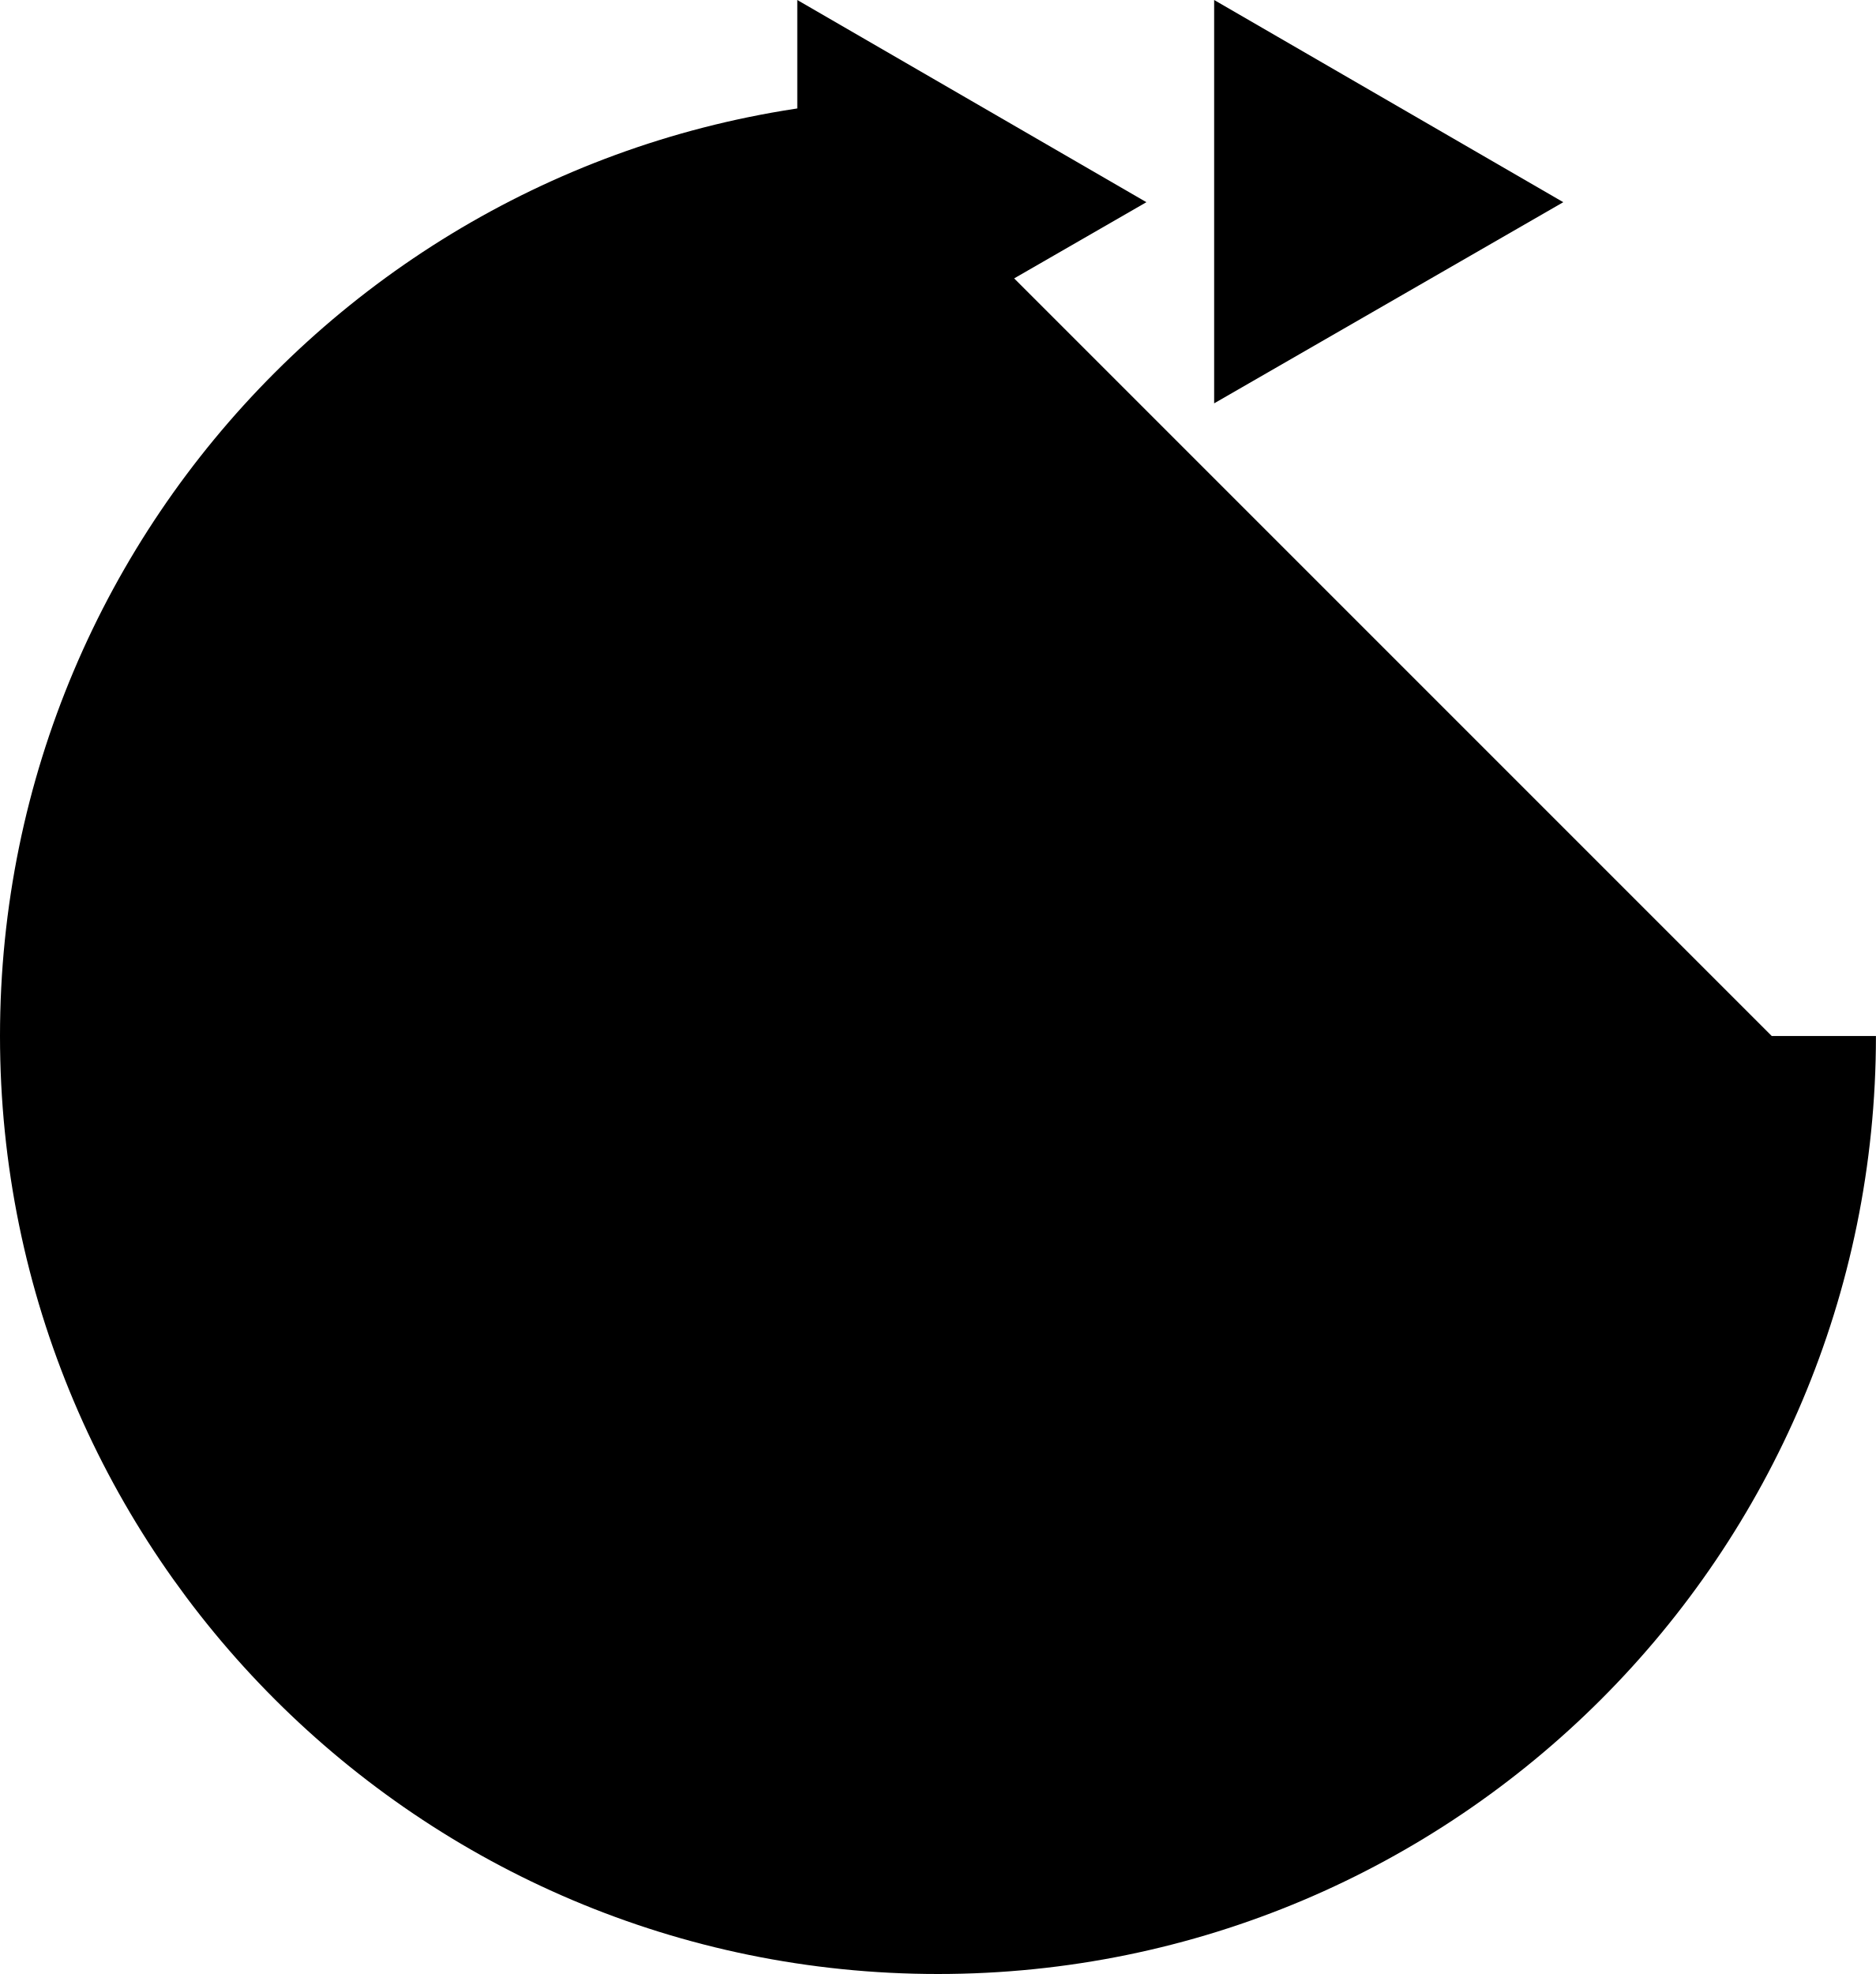
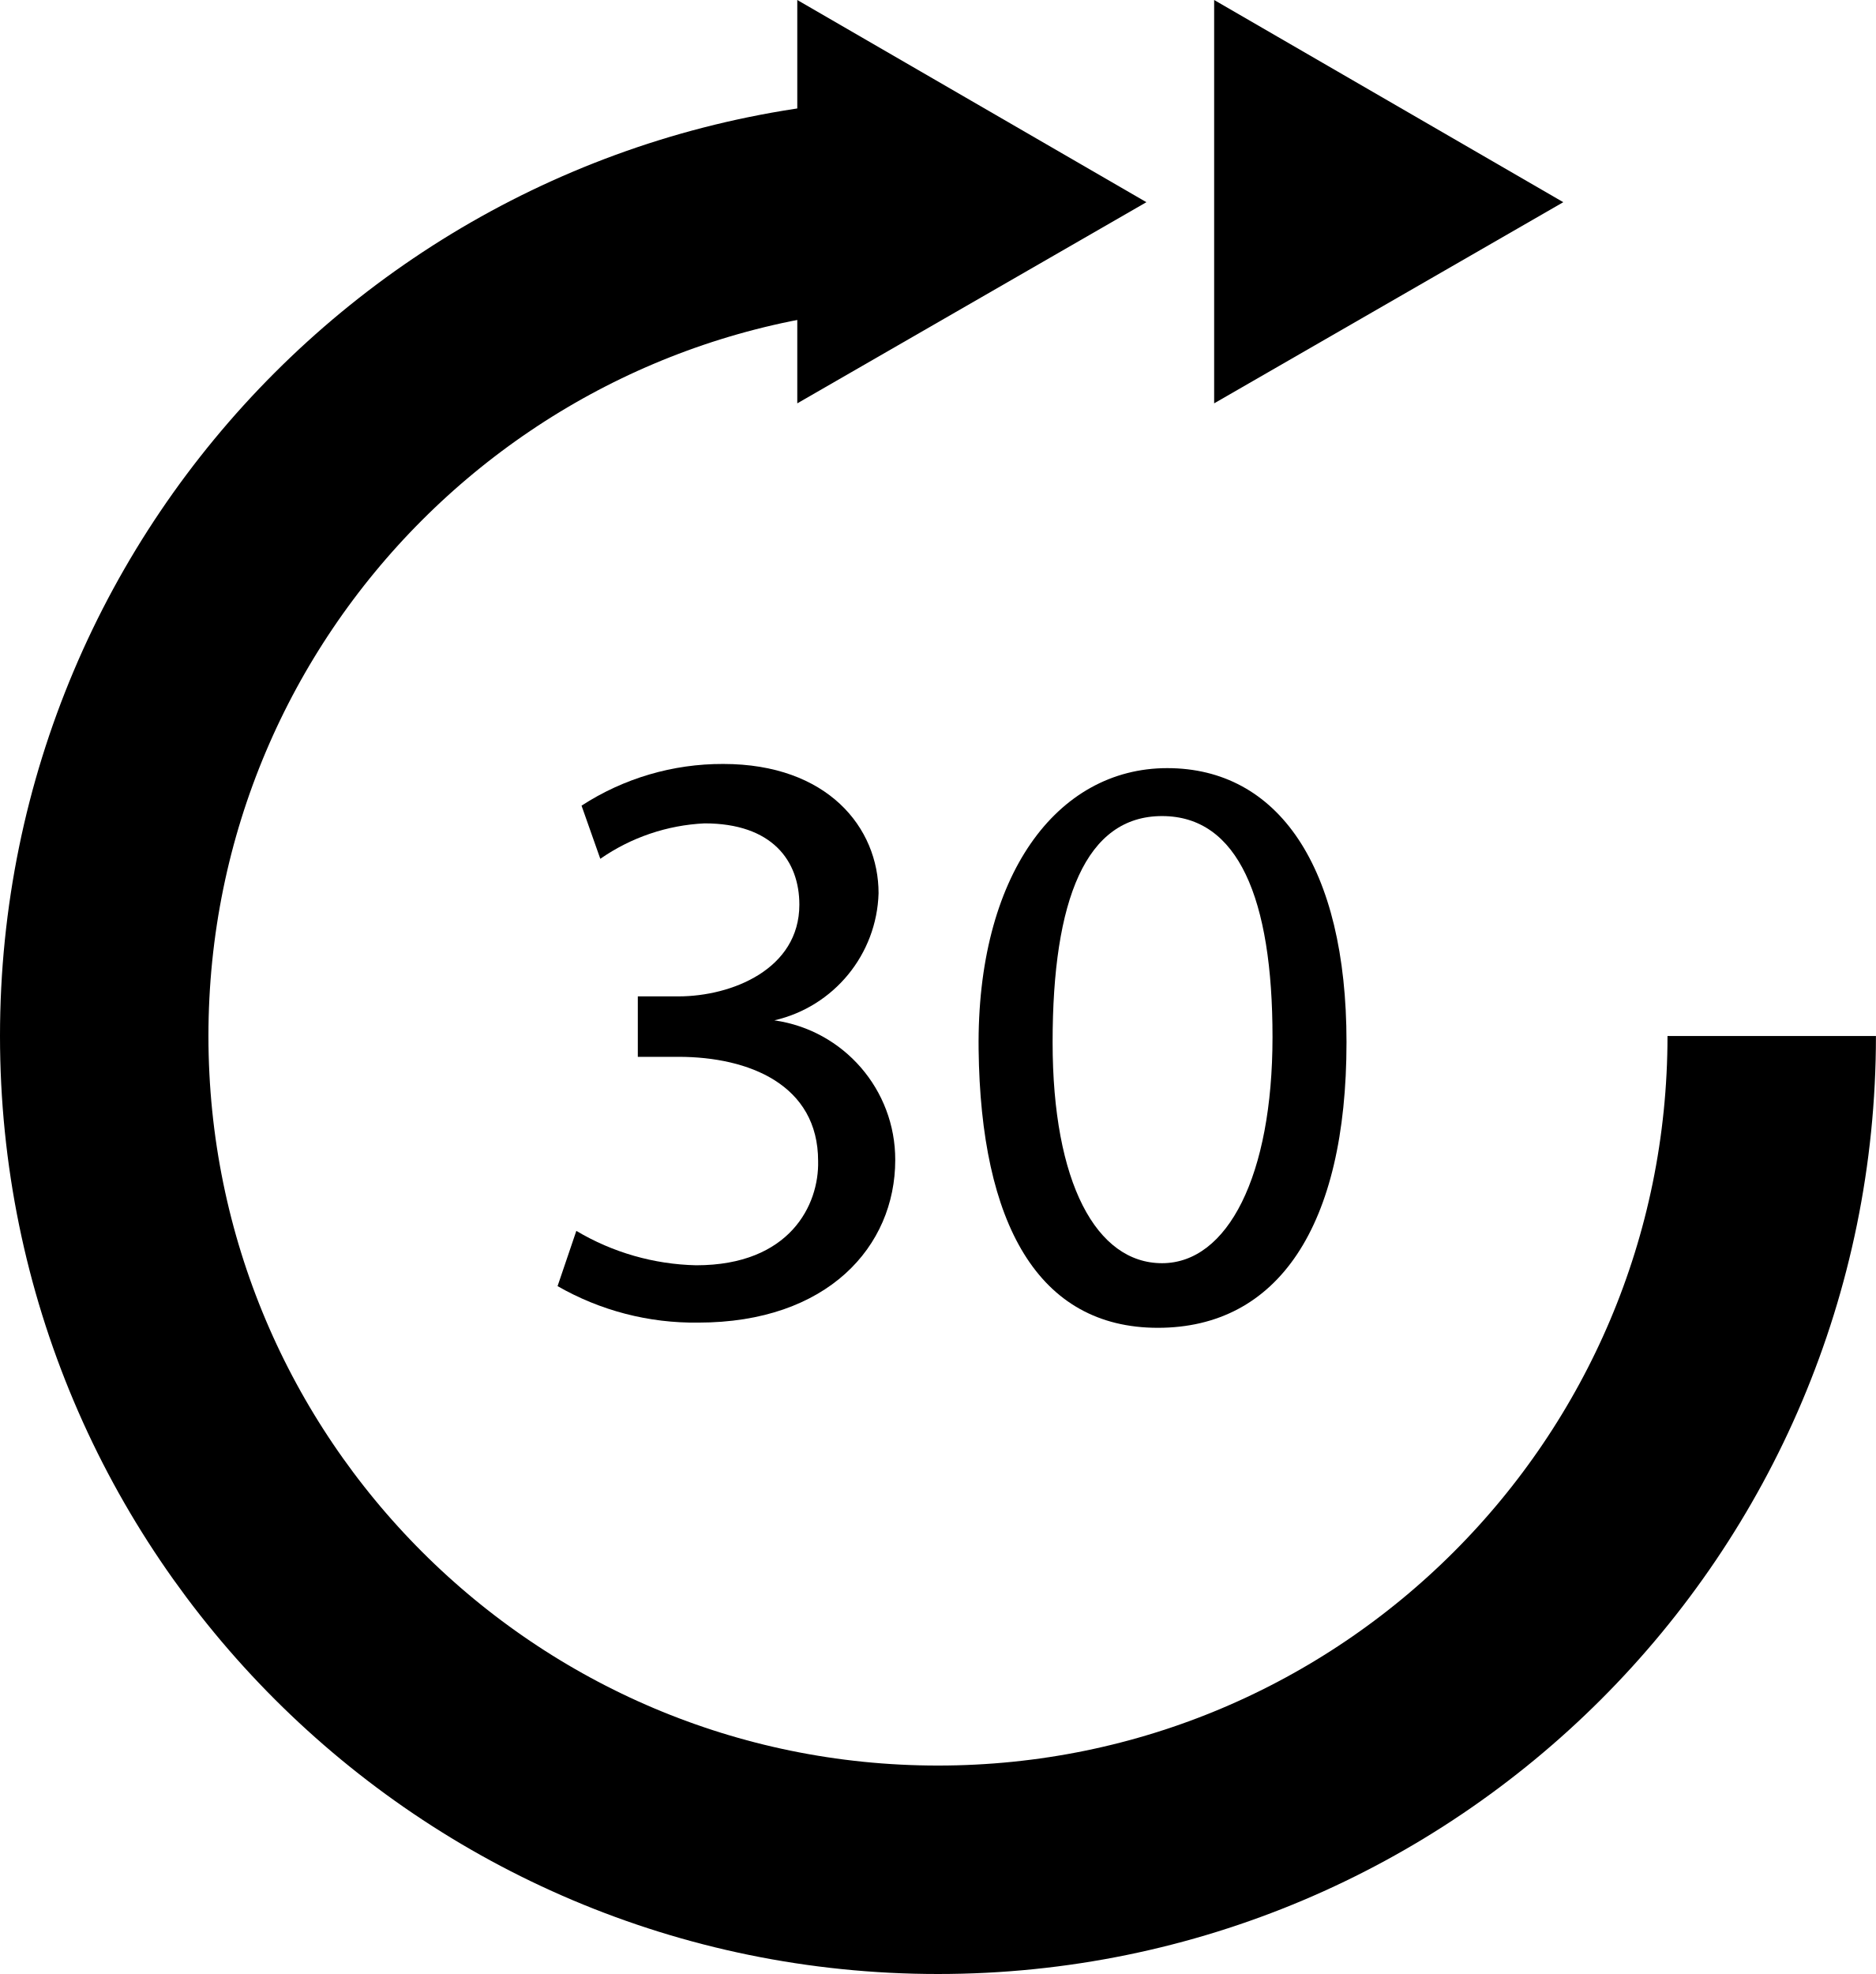
<svg xmlns="http://www.w3.org/2000/svg" viewBox="0 0 18 18.94">
-   <g data-name="Layer 2">
-     <g data-name="Icon: New">
-       <path stroke="currentColor" stroke-miterlimit="10" stroke-width="2" d="M17 9.94a8 8 0 1 1-8-8" />
-       <path d="M15 1.94L11.65 0v3.87L15 1.94zm-4 0L7.65 0v3.87L11 1.94zm-5.47 9.87a2.35 2.35 0 0 0 1.15.33c.9 0 1.18-.58 1.17-1 0-.73-.66-1-1.34-1h-.39v-.58h.39c.51 0 1.16-.26 1.16-.88 0-.42-.26-.78-.91-.78a1.91 1.91 0 0 0-1 .34l-.18-.51a2.48 2.48 0 0 1 1.36-.4c1 0 1.49.61 1.49 1.24a1.29 1.29 0 0 1-1 1.22 1.35 1.35 0 0 1 1.16 1.34c0 .83-.65 1.56-1.89 1.56a2.64 2.64 0 0 1-1.35-.35zM12.92 10c0 1.77-.66 2.74-1.81 2.74s-1.7-1-1.72-2.67.75-2.7 1.81-2.7 1.72.94 1.72 2.63zm-2.82 0c0 1.35.42 2.12 1.05 2.12s1.06-.84 1.06-2.17-.33-2.12-1.06-2.12-1.05.8-1.05 2.17z" />
+   <g id="87ded850-eaf9-4c0e-903c-4f881f3b1887" data-name="Layer 2">
+     <g id="e655cfde-8c9c-492e-bdb0-7a0d75a65ca1" data-name="Icon: New">
+       <path d="M17,9.94a8,8,0,1,1-8-8" fill="none" stroke="currentColor" stroke-miterlimit="10" stroke-width="2" />
+       <polygon points="15 1.94 11.65 0 11.65 3.87 15 1.94" />
+       <polygon points="11 1.94 7.65 0 7.65 3.87 11 1.94" />
+       <path d="M5.53,11.81a2.35,2.35,0,0,0,1.15.33c.9,0,1.18-.58,1.17-1,0-.73-.66-1-1.34-1H6.12V9.56h.39c.51,0,1.16-.26,1.16-.88,0-.42-.26-.78-.91-.78a1.91,1.91,0,0,0-1,.34l-.18-.51a2.48,2.48,0,0,1,1.36-.4c1,0,1.49.61,1.49,1.24a1.29,1.29,0,0,1-1,1.22v0a1.35,1.35,0,0,1,1.16,1.34c0,.83-.65,1.56-1.89,1.56a2.64,2.64,0,0,1-1.35-.35Z" />
+       <path d="M12.92,10c0,1.77-.66,2.74-1.81,2.74s-1.7-1-1.72-2.67.75-2.7,1.81-2.7S12.92,8.31,12.92,10ZM10.1,10c0,1.35.42,2.12,1.05,2.12s1.06-.84,1.06-2.17-.33-2.12-1.06-2.12S10.1,8.63,10.1,10Z" />
    </g>
  </g>
</svg>
